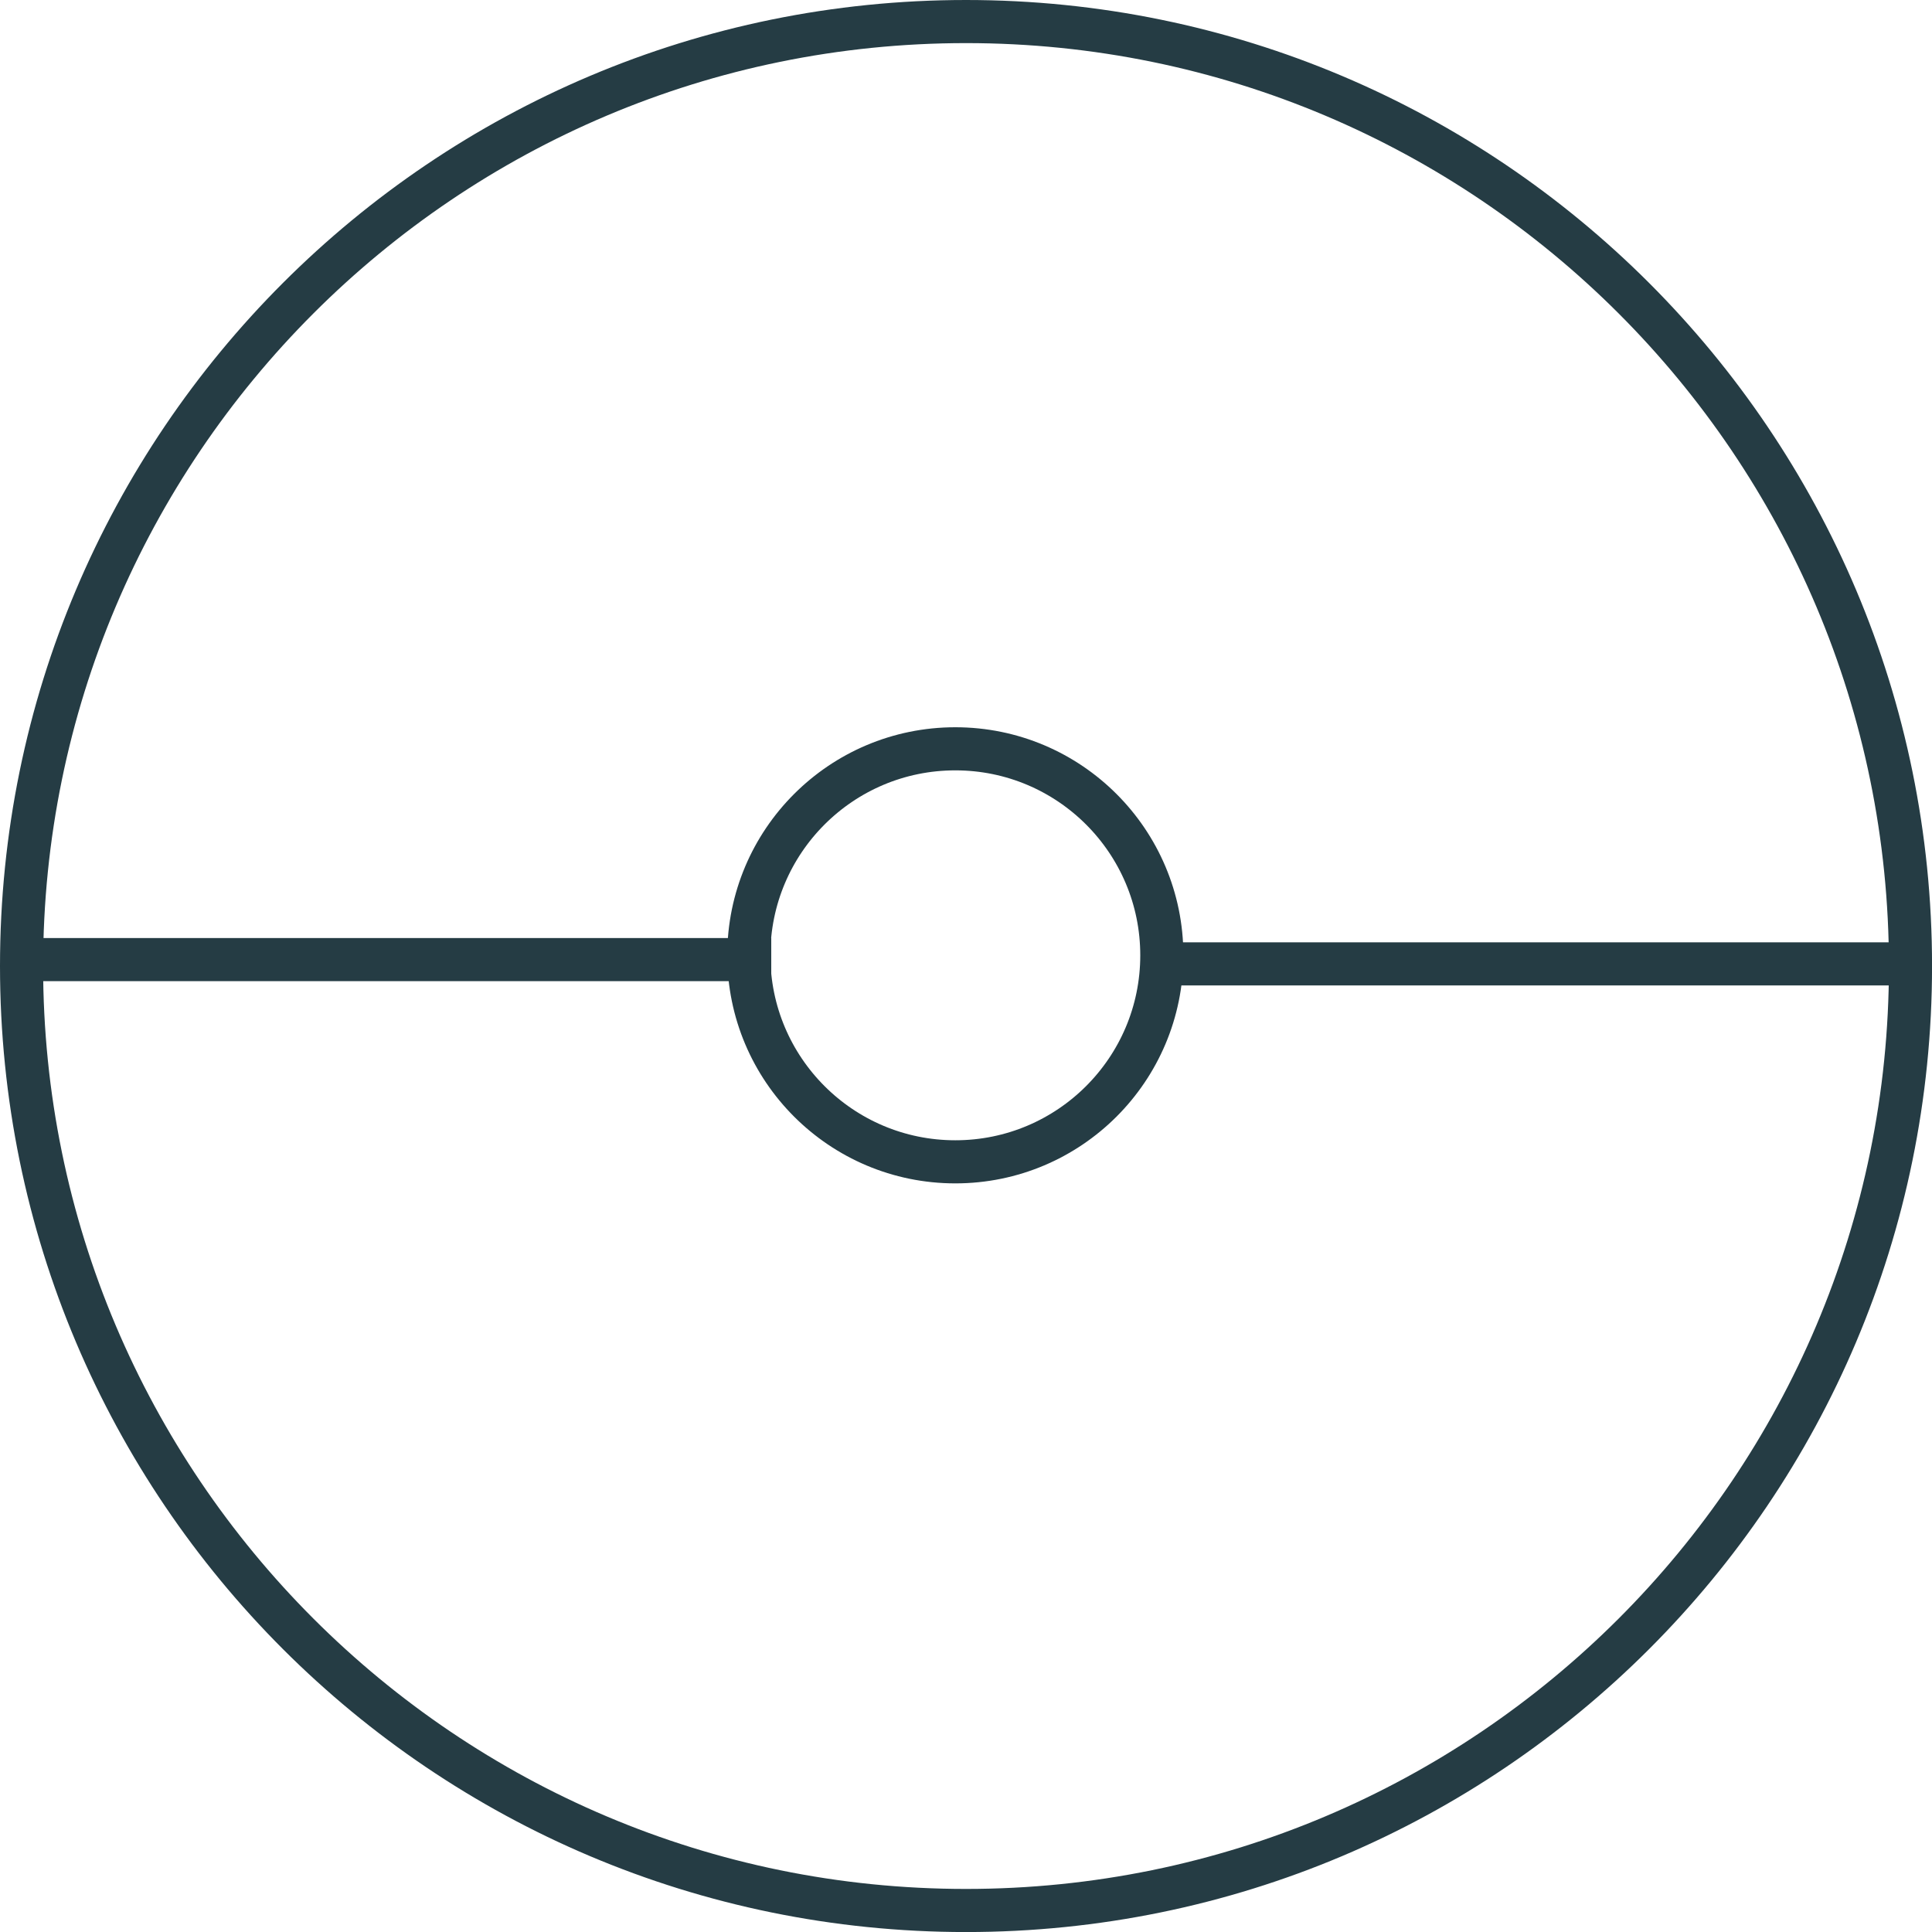
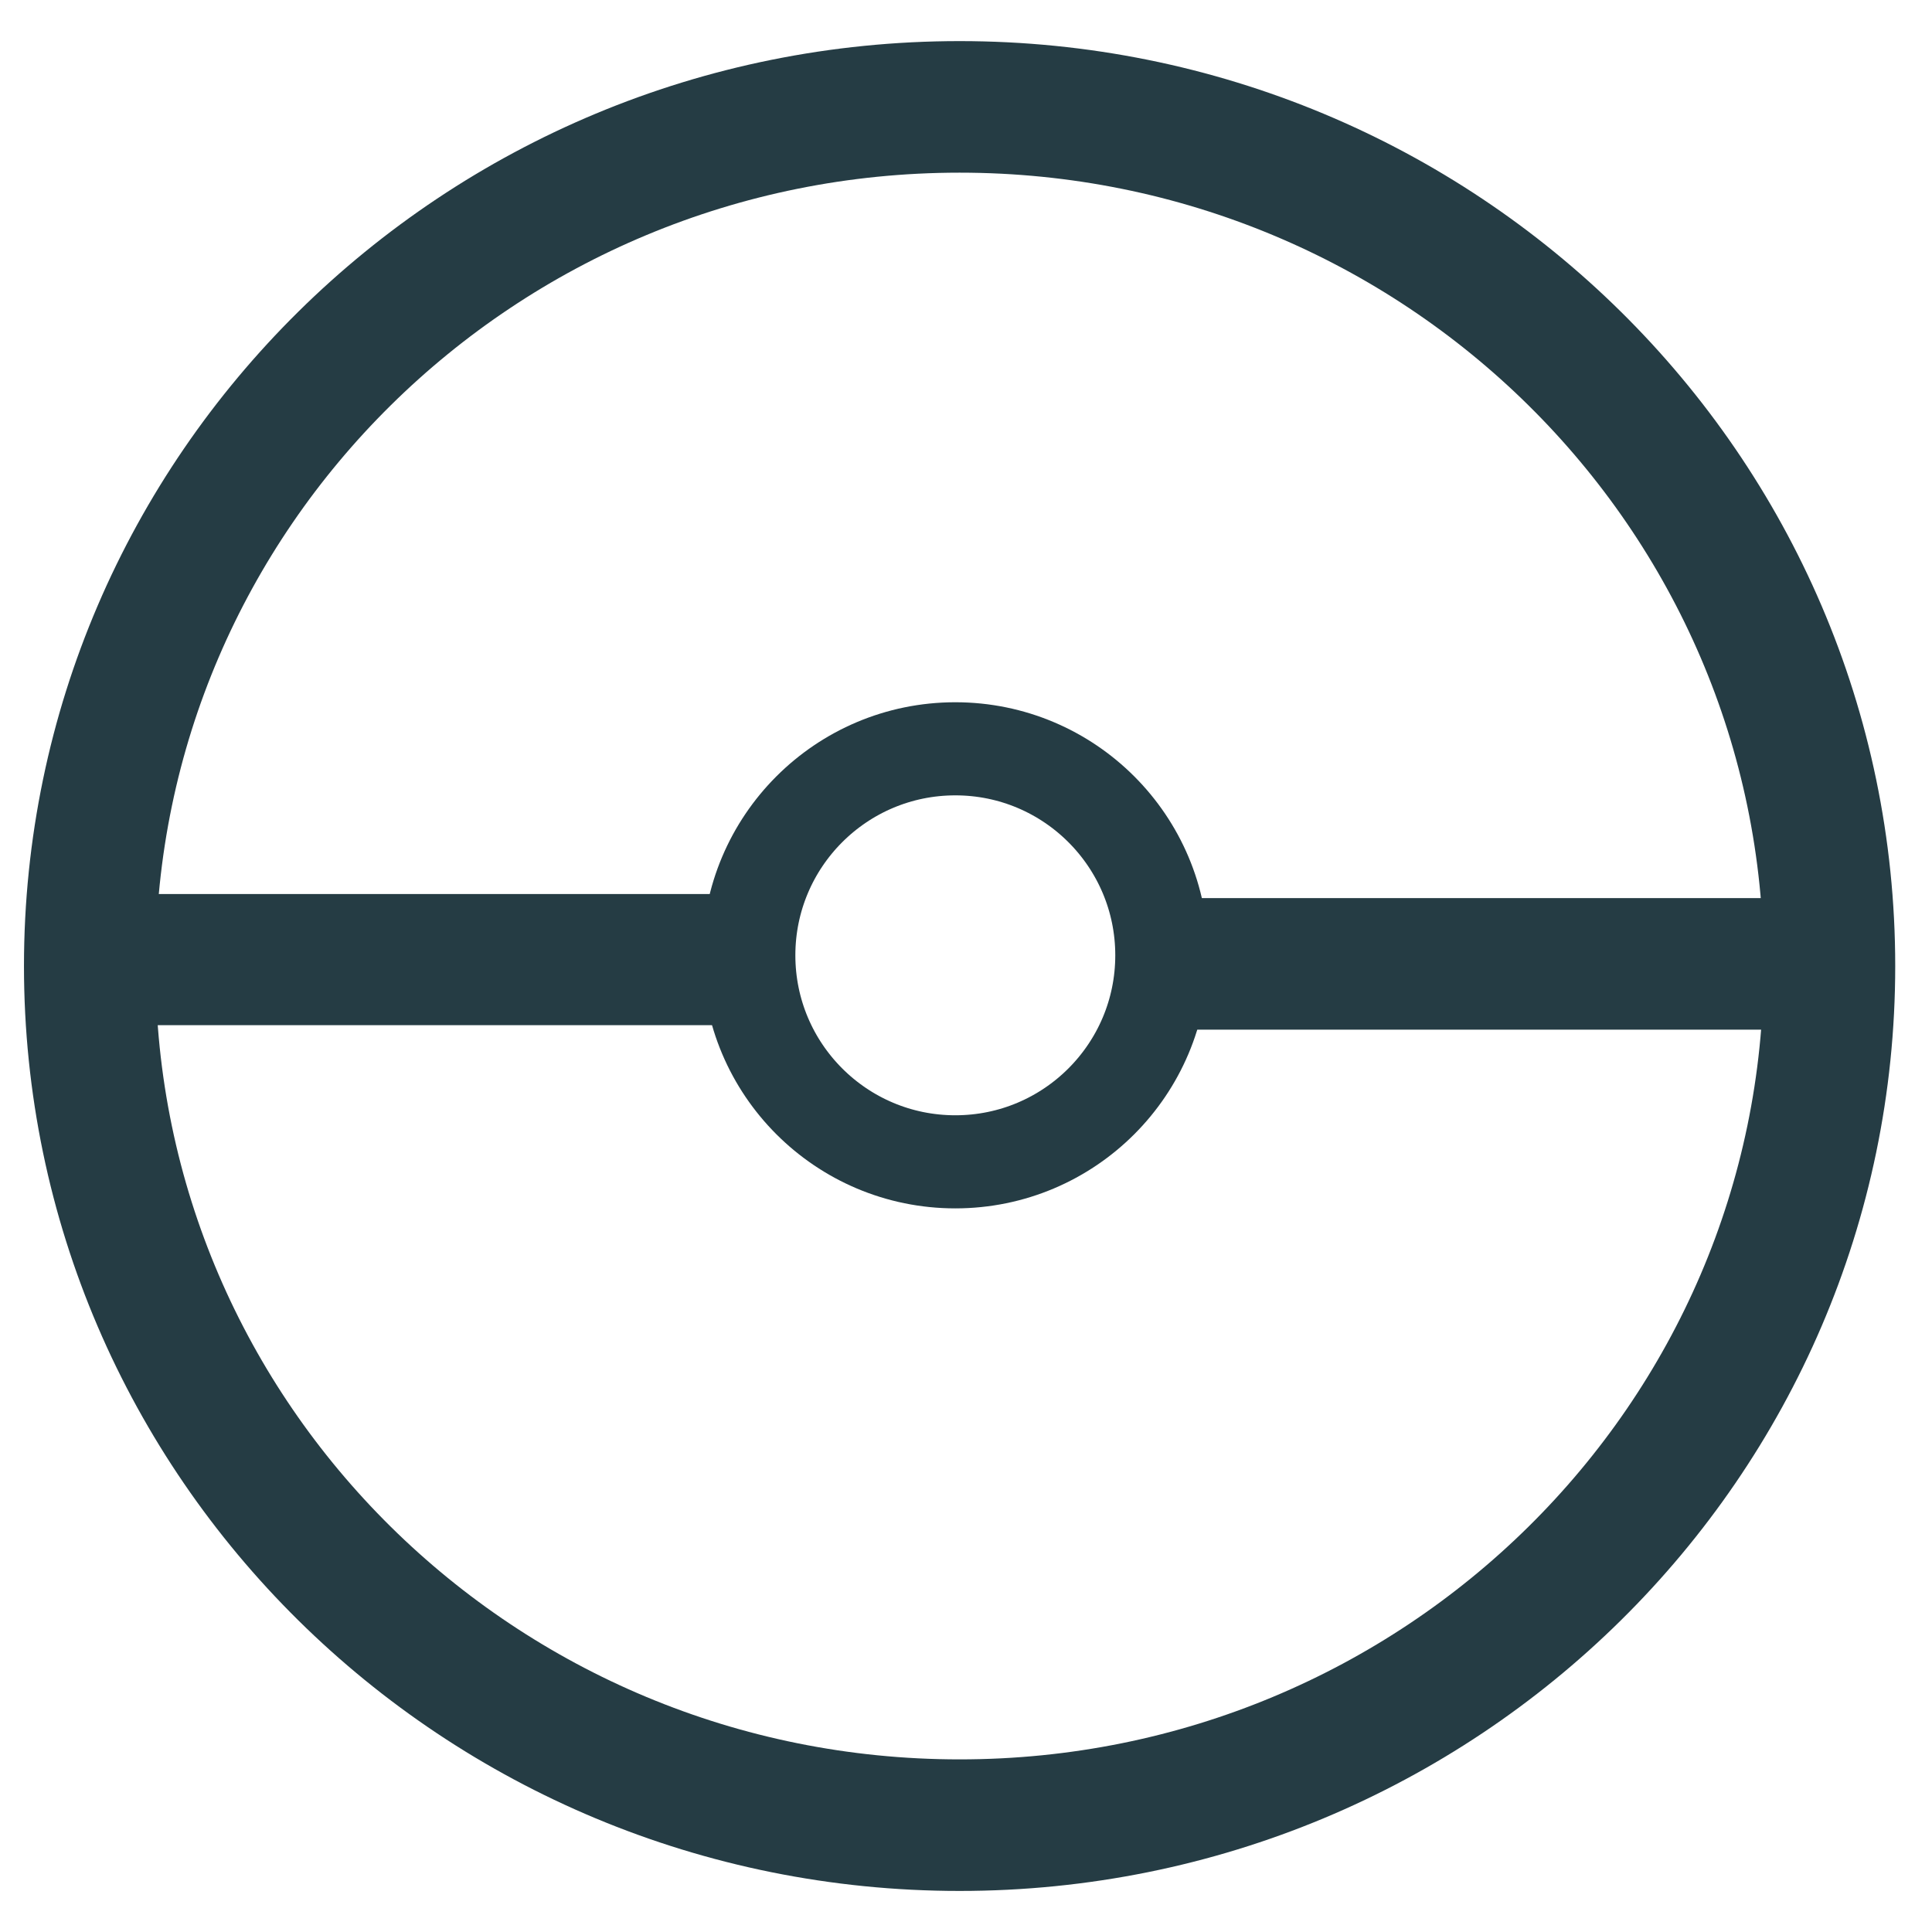
<svg xmlns="http://www.w3.org/2000/svg" width="156.855" height="156.855" viewBox="0 0 41.501 41.501" version="1.1" id="svg1">
  <defs id="defs1" />
  <g id="layer1" transform="translate(-74.33902,-124.299)">
-     <circle style="fill:none;fill-opacity:1;stroke:#253c44;stroke-width:0.926;stroke-dasharray:none;stroke-opacity:1" id="path4" cx="94.86" cy="144.82" r="4.436" />
-     <circle style="fill:none;fill-opacity:1;stroke:#253c44;stroke-width:0.926;stroke-dasharray:none;stroke-opacity:1" id="path5" cx="95.09" cy="145.05" r="20.288" />
-     <path style="fill:none;fill-opacity:1;stroke:#253c44;stroke-width:0.926;stroke-dasharray:none;stroke-opacity:1" d="m 74.618,144.912 h 15.825 v 0.092" id="path6" />
-     <path style="fill:none;fill-opacity:1;stroke:#253c44;stroke-width:0.926;stroke-dasharray:none;stroke-opacity:1" d="M 99.368,145.004 H 115.469" id="path7" />
+     <circle style="fill:none;fill-opacity:1;stroke:#253c44;stroke-width:2;stroke-dasharray:none;stroke-opacity:1" id="path4" cx="94.86" cy="144.82" r="4.436" />
+     <ellipse style="fill:none;fill-opacity:1;stroke:#253c44;stroke-width:2.826;stroke-dasharray:none;stroke-opacity:1" id="path5" cx="94.952" cy="145.05" rx="18.685" ry="18.455" />
+     <path style="fill:none;fill-opacity:1;stroke:#253c44;stroke-width:2.817;stroke-dasharray:none;stroke-opacity:1" d="m 75.823,144.912 h 13.791 v 0.099" id="path6" />
+     <path style="fill:none;fill-opacity:1;stroke:#253c44;stroke-width:2.826;stroke-dasharray:none;stroke-opacity:1" d="M 99.368,145.004 H 114.549" id="path7" />
  </g>
</svg>
